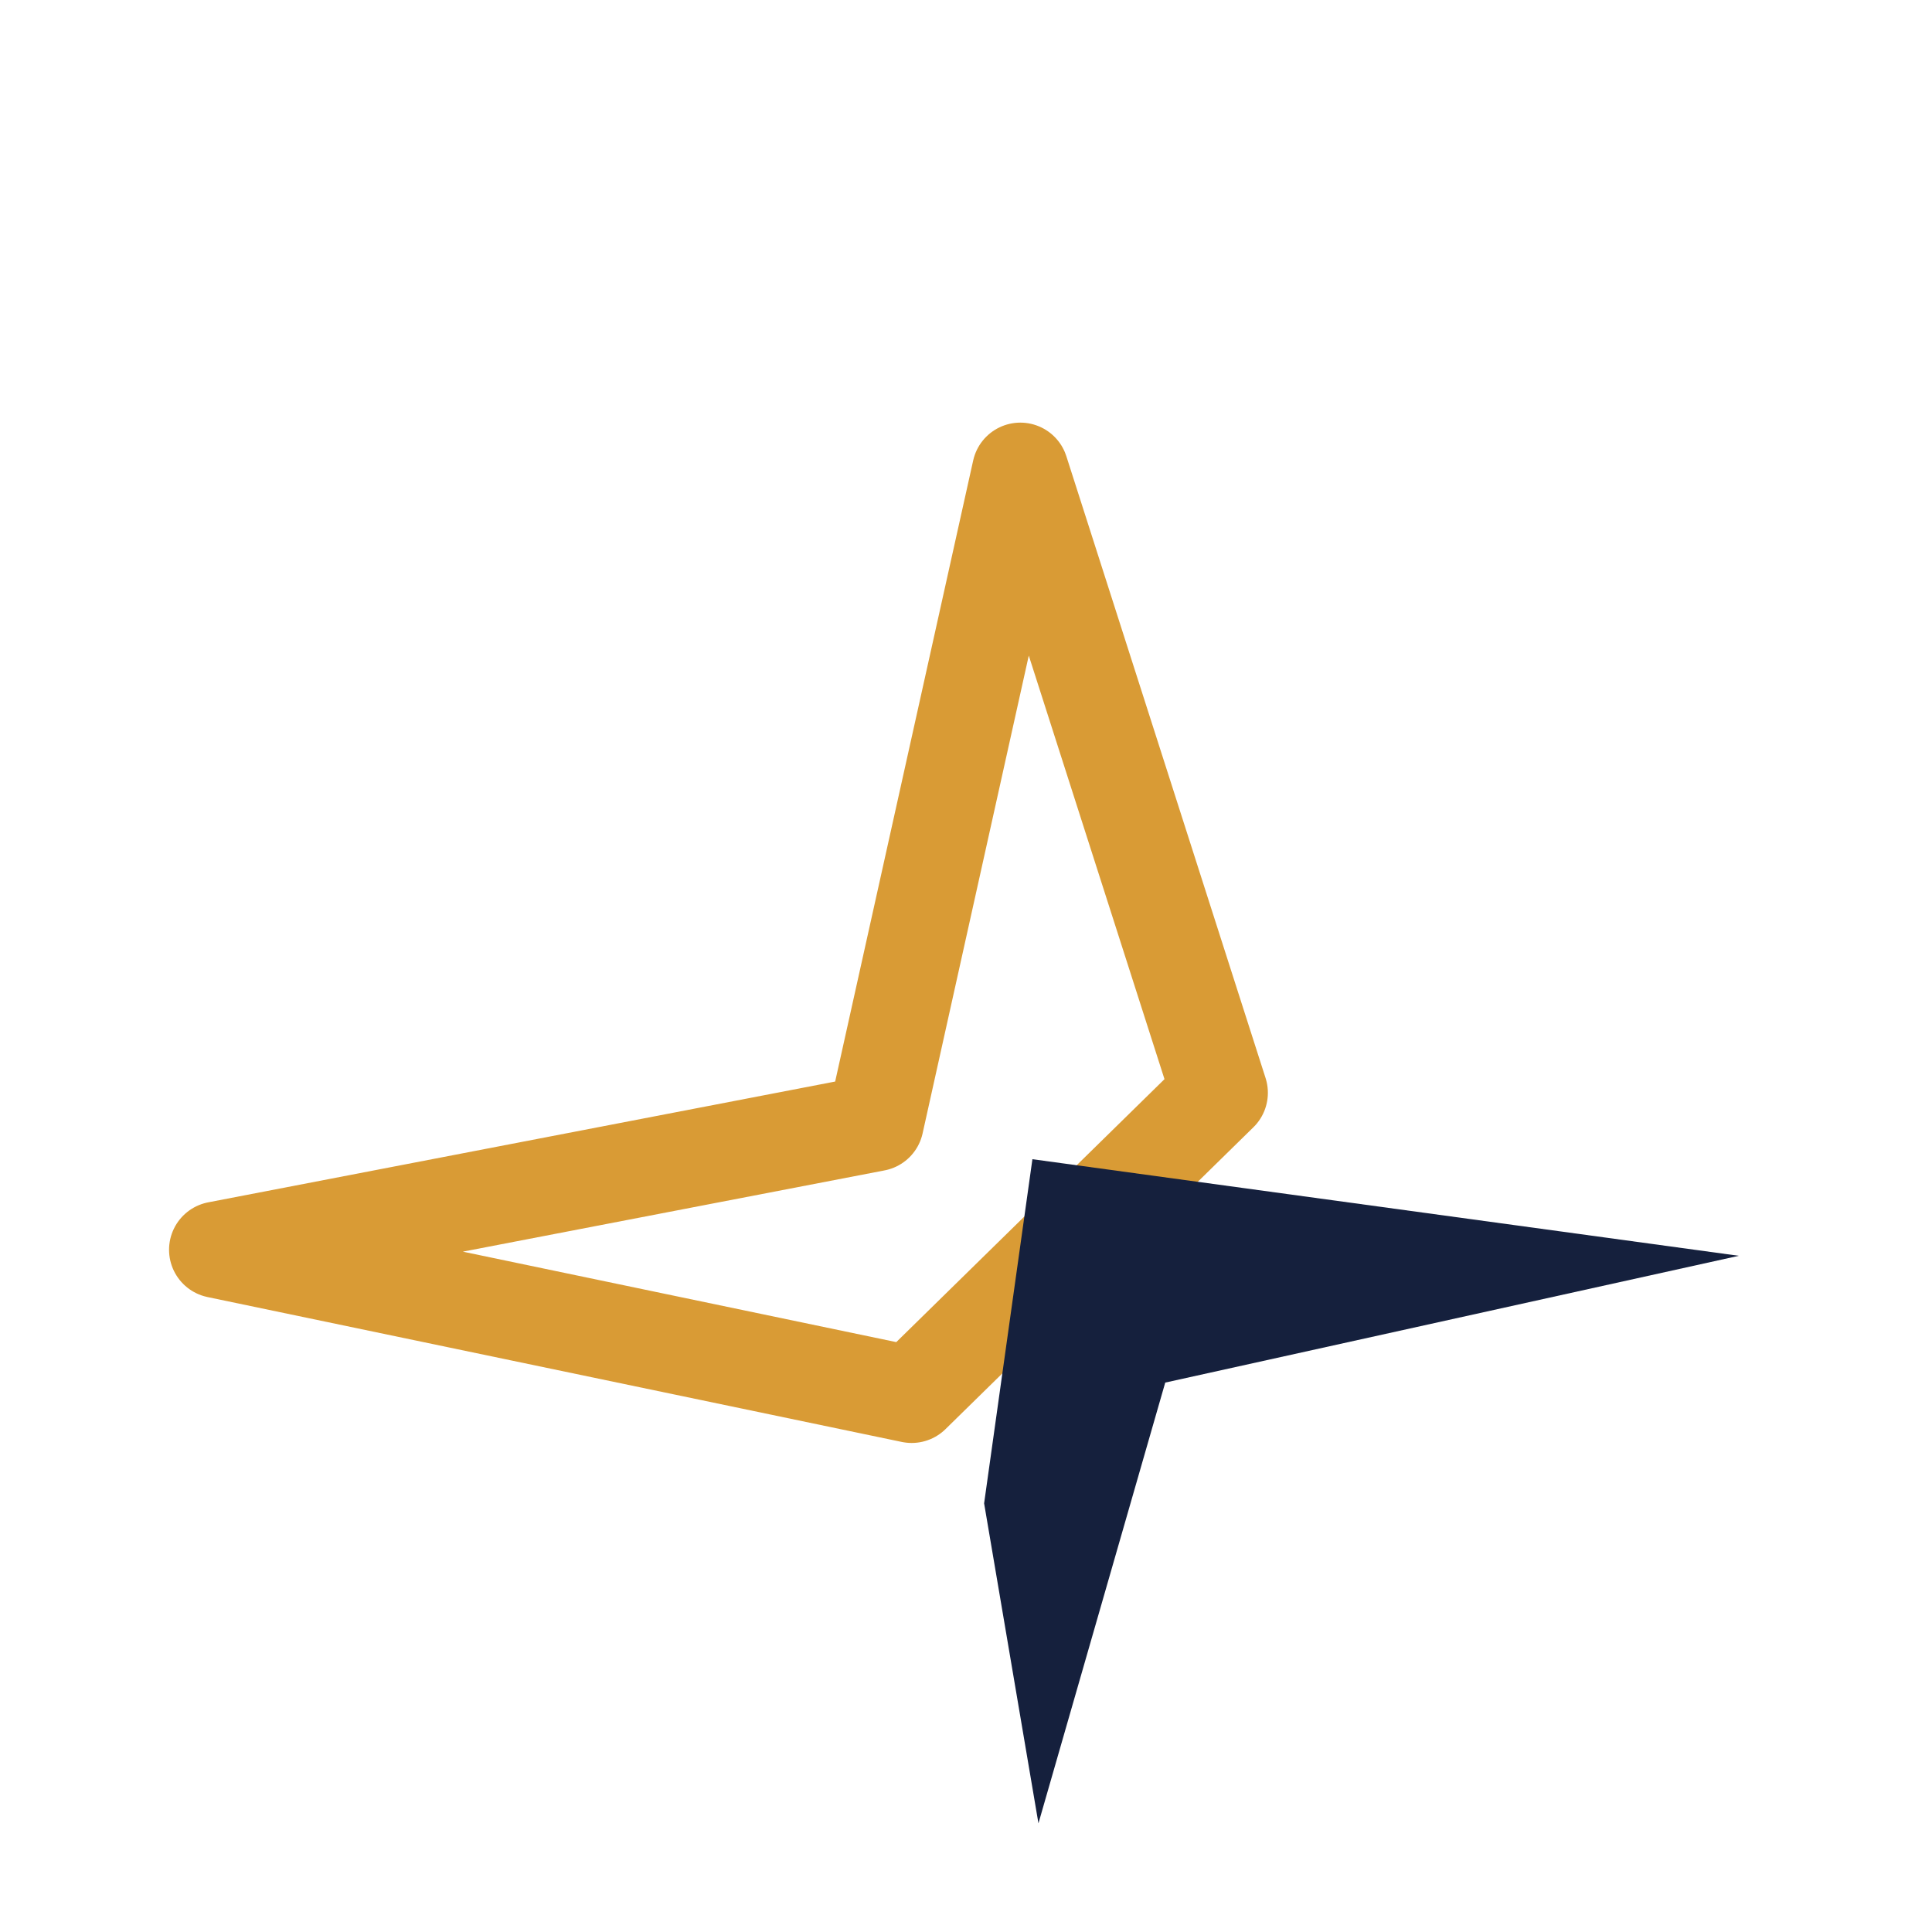
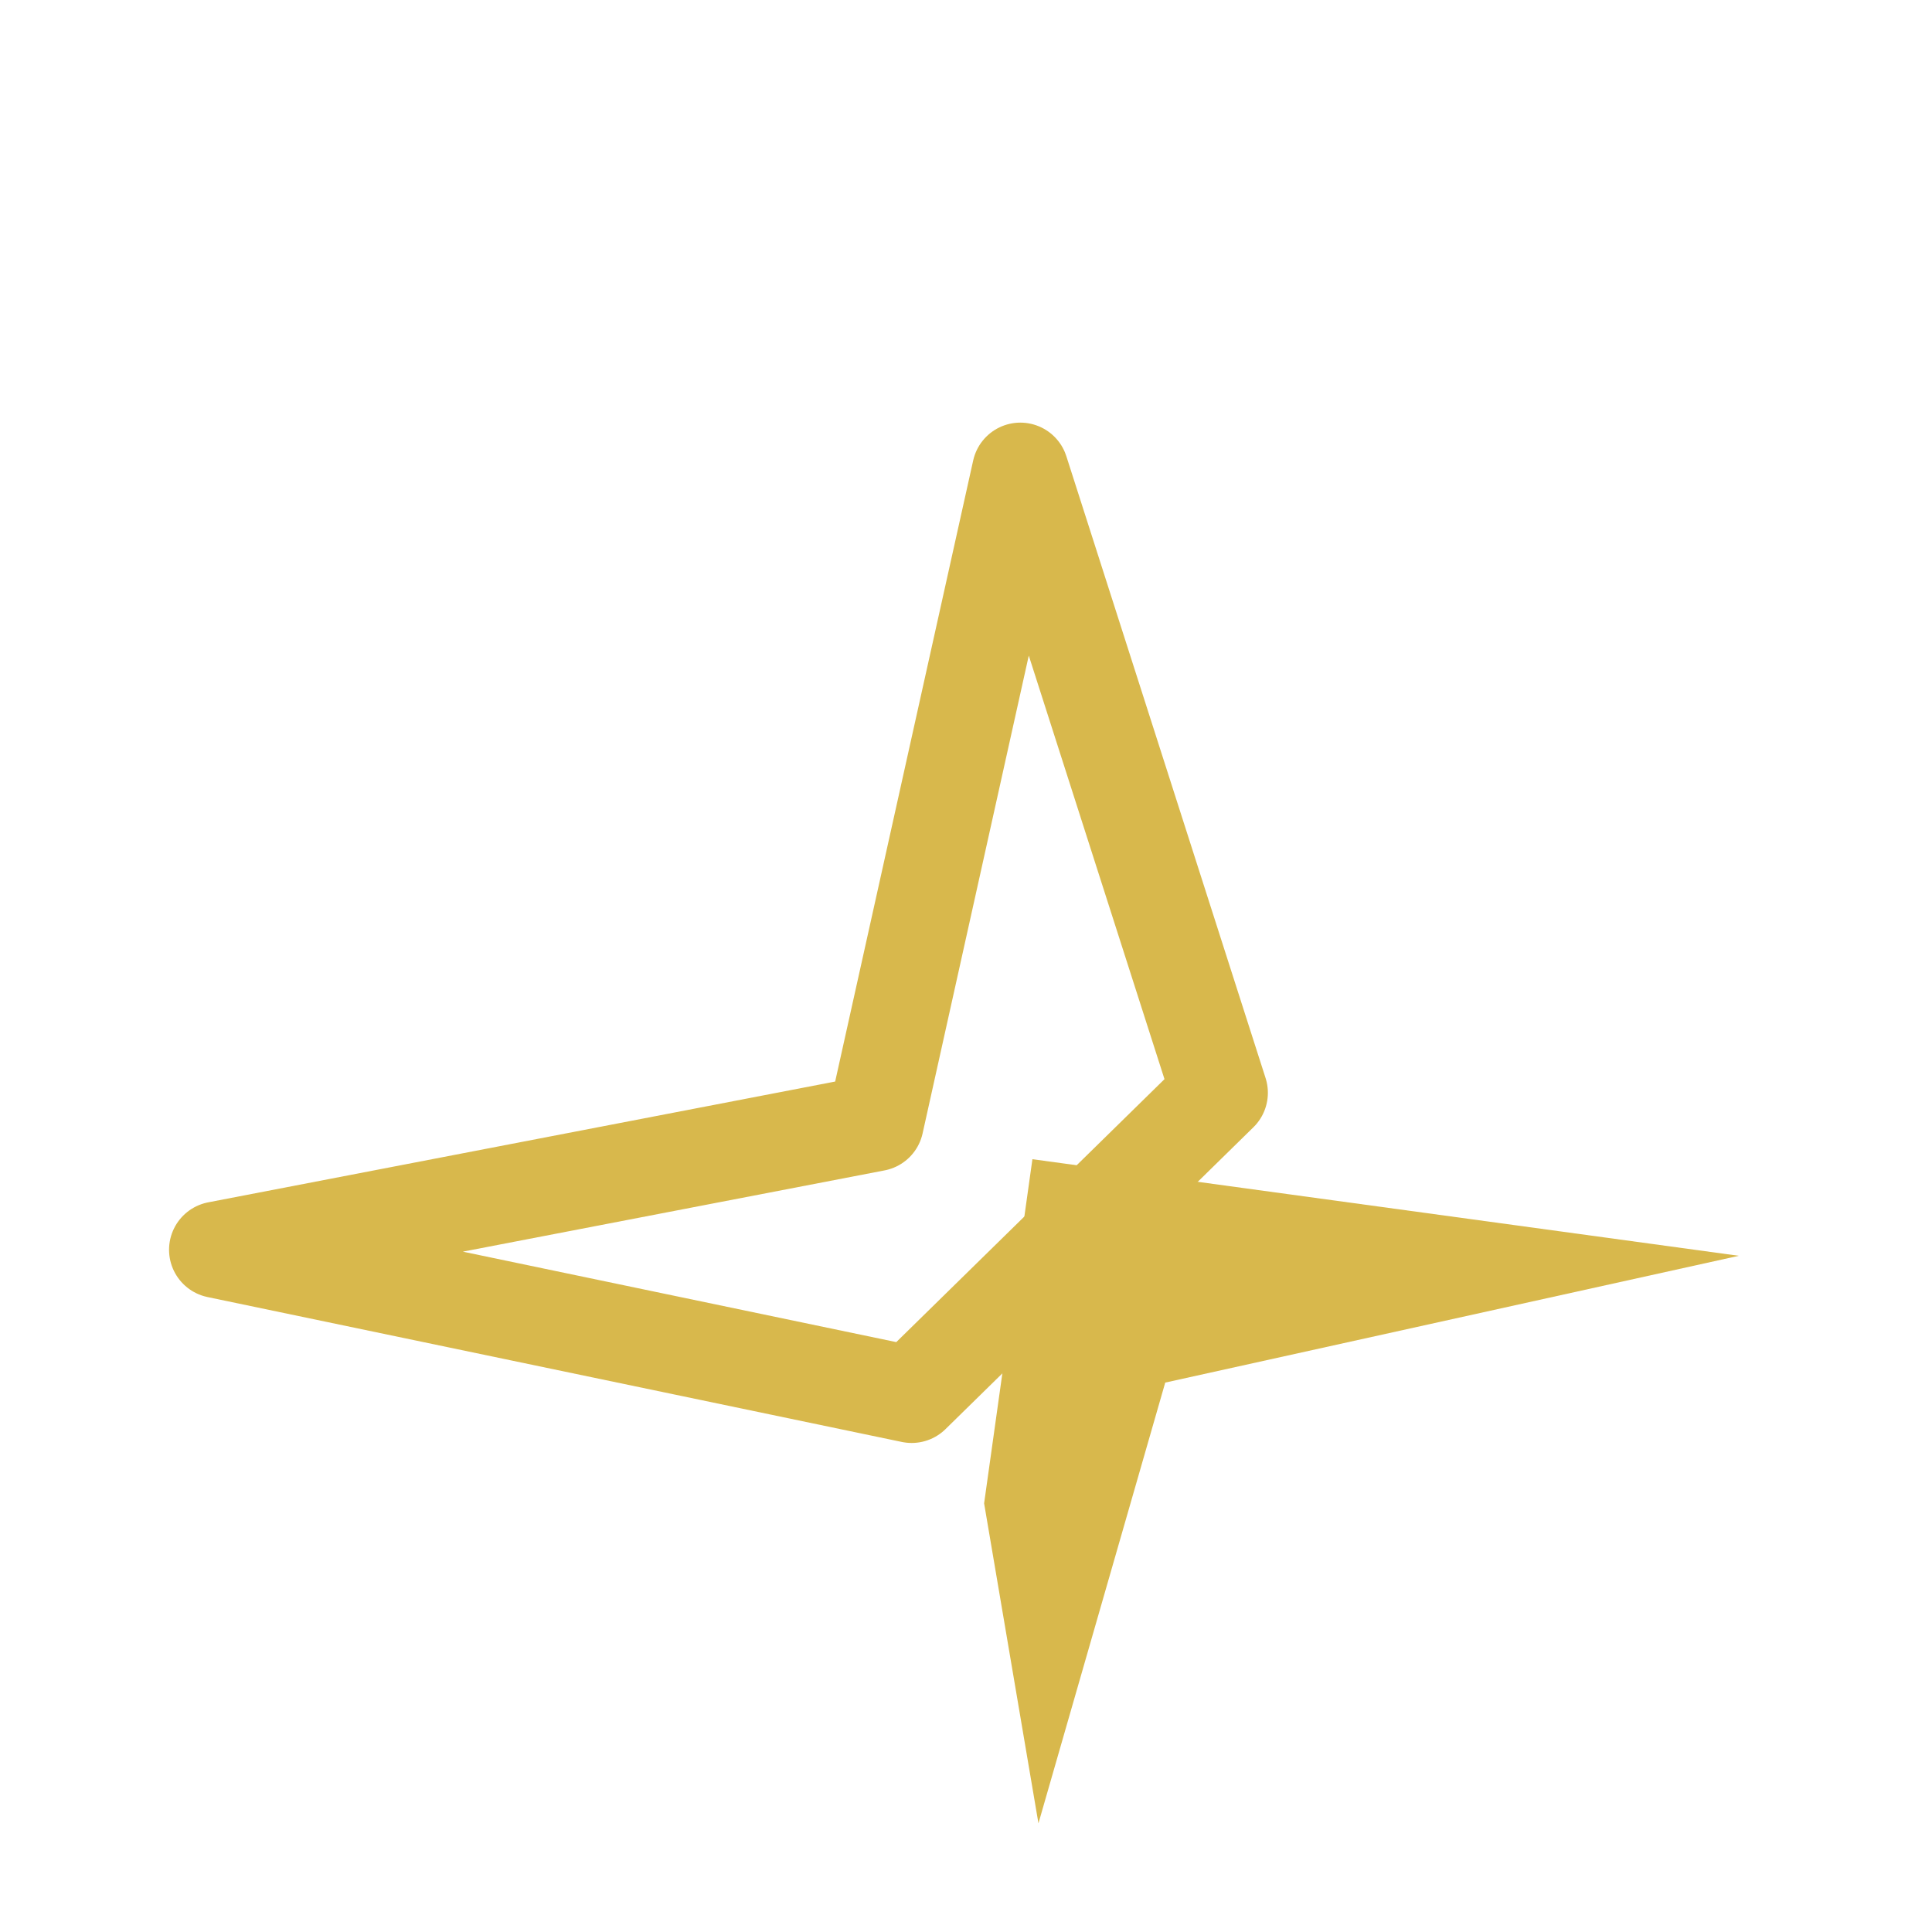
<svg xmlns="http://www.w3.org/2000/svg" width="160" height="160" viewBox="0 0 160 160" fill="none">
-   <path d="M18 103.5L72.5 93L84.5 39L101 90.5L75.5 115.5L18 103.5Z" stroke="#D99B35" stroke-width="8" stroke-linecap="round" stroke-linejoin="round" />
-   <path d="M85.5 96L144 104L96.5 114.5L86 151L81.5 124.5L85.5 96Z" fill="#15203D" />
+   <path d="M18 103.5L72.5 93L84.5 39L101 90.5L75.5 115.5L18 103.5Z" stroke="#D8B84C" stroke-width="8" stroke-linecap="round" stroke-linejoin="round" />
+   <path d="M85.5 96L144 104L96.5 114.5L86 151L81.5 124.5L85.5 96Z" fill="#D8B84C" />
</svg>
